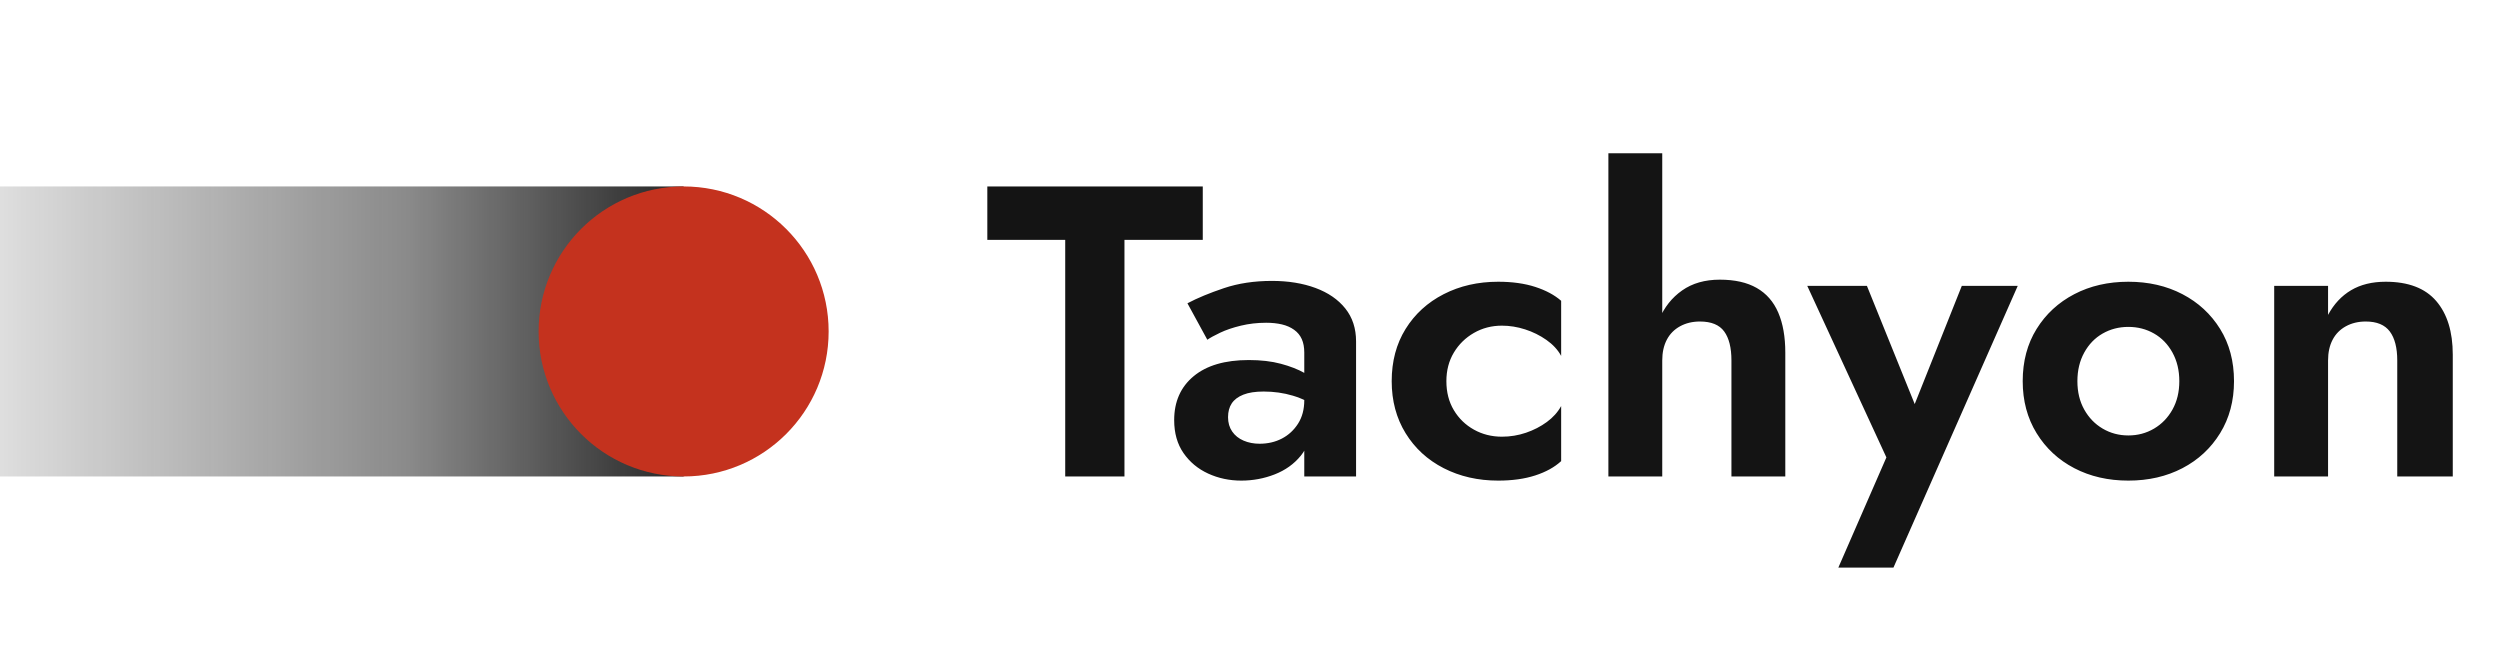
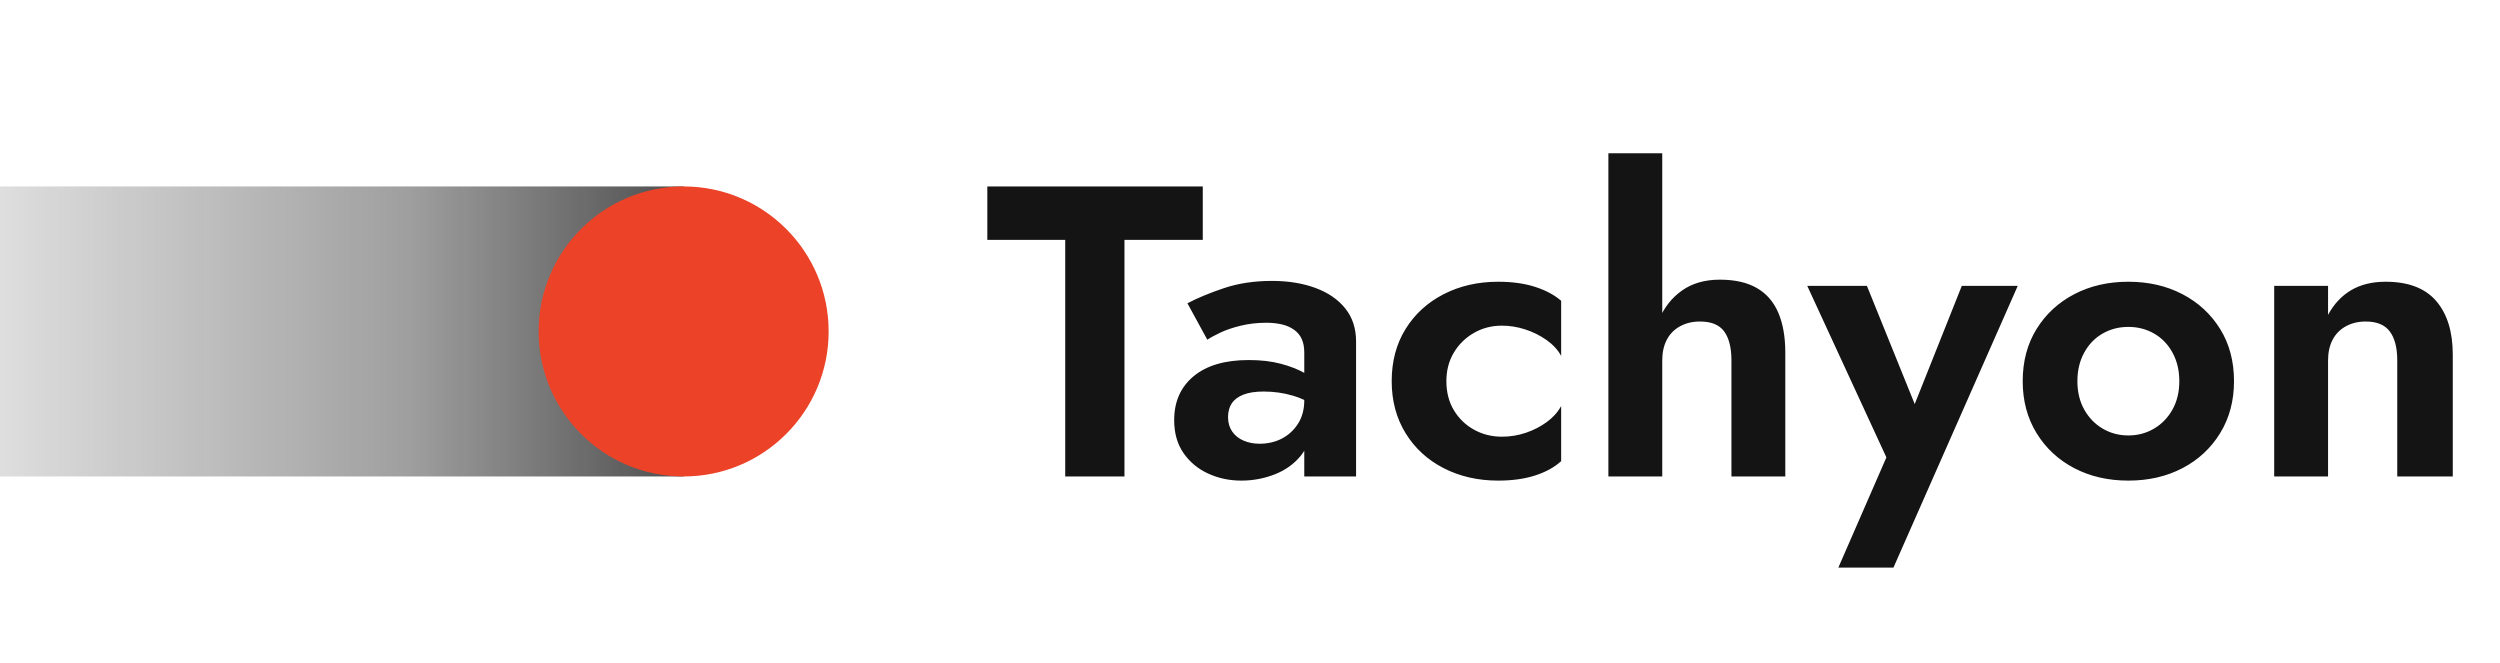
<svg xmlns="http://www.w3.org/2000/svg" viewBox="0 0 241.36 64">
  <defs>
    <linearGradient id="band" x1="0" y1="0" x2="66" y2="0" gradientUnits="userSpaceOnUse">
      <stop offset="0" stop-color="#141414" stop-opacity="0.14" />
-       <stop offset="0.6" stop-color="#141414" stop-opacity="0.5" />
-       <stop offset="1" stop-color="#141414" stop-opacity="0.92" />
+       <stop offset="0.6" stop-color="#141414" stop-opacity="0.41" />
+       <stop offset="1" stop-color="#141414" stop-opacity="0.75" />
    </linearGradient>
  </defs>
  <rect x="0" y="18" width="66" height="28" fill="url(#band)" />
-   <circle cx="66" cy="32" r="14" fill="#c4321e" />
+   <circle cx="66" cy="32" r="14" fill="#ec4227" />
  <path fill="#141414" d="M95.32 23.16H102.84V46H108.56V23.16H116.12V18H95.32Z M118.56 40.28Q118.56 39.48 118.92 38.94Q119.28 38.4 120.04 38.1Q120.8 37.8 122 37.8Q123.48 37.8 124.82 38.2Q126.16 38.6 127.24 39.4V37Q126.84 36.52 125.92 36Q125 35.48 123.66 35.12Q122.32 34.76 120.56 34.76Q117.12 34.76 115.24 36.32Q113.36 37.88 113.36 40.56Q113.36 42.44 114.26 43.74Q115.16 45.04 116.64 45.72Q118.12 46.4 119.84 46.4Q121.52 46.4 123.06 45.8Q124.6 45.2 125.58 44Q126.56 42.8 126.56 41.04L125.92 38.64Q125.92 39.96 125.32 40.9Q124.72 41.84 123.76 42.34Q122.8 42.84 121.6 42.84Q120.76 42.84 120.06 42.54Q119.36 42.24 118.96 41.66Q118.56 41.08 118.56 40.28ZM116.56 32.8Q116.96 32.52 117.8 32.12Q118.64 31.72 119.8 31.44Q120.96 31.16 122.24 31.16Q123.08 31.16 123.76 31.32Q124.44 31.48 124.94 31.84Q125.44 32.2 125.68 32.74Q125.92 33.28 125.92 34.04V46H130.92V32.96Q130.92 31.08 129.88 29.78Q128.84 28.48 127 27.8Q125.16 27.12 122.8 27.12Q120.24 27.12 118.16 27.82Q116.08 28.52 114.64 29.28Z M139.64 36.8Q139.64 35.24 140.36 34.04Q141.08 32.84 142.3 32.14Q143.52 31.44 145 31.44Q146.12 31.44 147.24 31.8Q148.36 32.16 149.3 32.82Q150.24 33.48 150.72 34.36V29.04Q149.76 28.2 148.22 27.7Q146.68 27.2 144.64 27.2Q141.72 27.2 139.38 28.4Q137.04 29.6 135.7 31.76Q134.36 33.92 134.36 36.8Q134.36 39.64 135.7 41.82Q137.04 44 139.38 45.2Q141.72 46.4 144.64 46.4Q146.68 46.4 148.22 45.9Q149.76 45.4 150.72 44.52V39.2Q150.24 40.08 149.34 40.74Q148.44 41.4 147.32 41.78Q146.2 42.16 145 42.16Q143.52 42.16 142.3 41.48Q141.08 40.8 140.36 39.6Q139.64 38.4 139.64 36.8Z M160.48 14.8H155.28V46H160.48ZM167.16 34.8V46H172.36V34.04Q172.36 31.76 171.68 30.18Q171 28.6 169.6 27.8Q168.2 27 166.04 27Q163.88 27 162.4 28.04Q160.92 29.08 160.18 30.84Q159.44 32.6 159.44 34.8H160.48Q160.48 33.64 160.92 32.8Q161.36 31.96 162.2 31.5Q163.04 31.04 164.12 31.04Q165.76 31.04 166.46 32Q167.16 32.96 167.16 34.8Z M194.8 27.6H189.4L183.6 42.16L186.16 42.24L180.24 27.6H174.48L182.12 44.16L177.48 54.8H182.8Z M195.28 36.8Q195.28 39.64 196.62 41.82Q197.96 44 200.26 45.2Q202.56 46.4 205.48 46.4Q208.4 46.4 210.7 45.2Q213 44 214.34 41.82Q215.68 39.64 215.68 36.8Q215.68 33.92 214.34 31.76Q213 29.6 210.7 28.4Q208.4 27.2 205.48 27.2Q202.56 27.2 200.26 28.4Q197.96 29.6 196.62 31.76Q195.28 33.92 195.28 36.8ZM200.56 36.8Q200.56 35.24 201.22 34.04Q201.88 32.84 203 32.2Q204.12 31.56 205.48 31.56Q206.84 31.56 207.96 32.2Q209.08 32.84 209.74 34.04Q210.4 35.24 210.4 36.8Q210.4 38.36 209.74 39.54Q209.08 40.72 207.96 41.38Q206.84 42.04 205.48 42.04Q204.12 42.04 203 41.38Q201.88 40.72 201.22 39.54Q200.56 38.36 200.56 36.8Z M231.44 34.8V46H236.8V34.24Q236.8 30.92 235.2 29.06Q233.6 27.2 230.32 27.2Q228.36 27.2 226.98 28.02Q225.6 28.84 224.76 30.4V27.6H219.56V46H224.76V34.8Q224.76 33.64 225.2 32.8Q225.64 31.96 226.48 31.5Q227.32 31.04 228.4 31.04Q230 31.04 230.72 32Q231.44 32.96 231.44 34.8Z" />
</svg>
